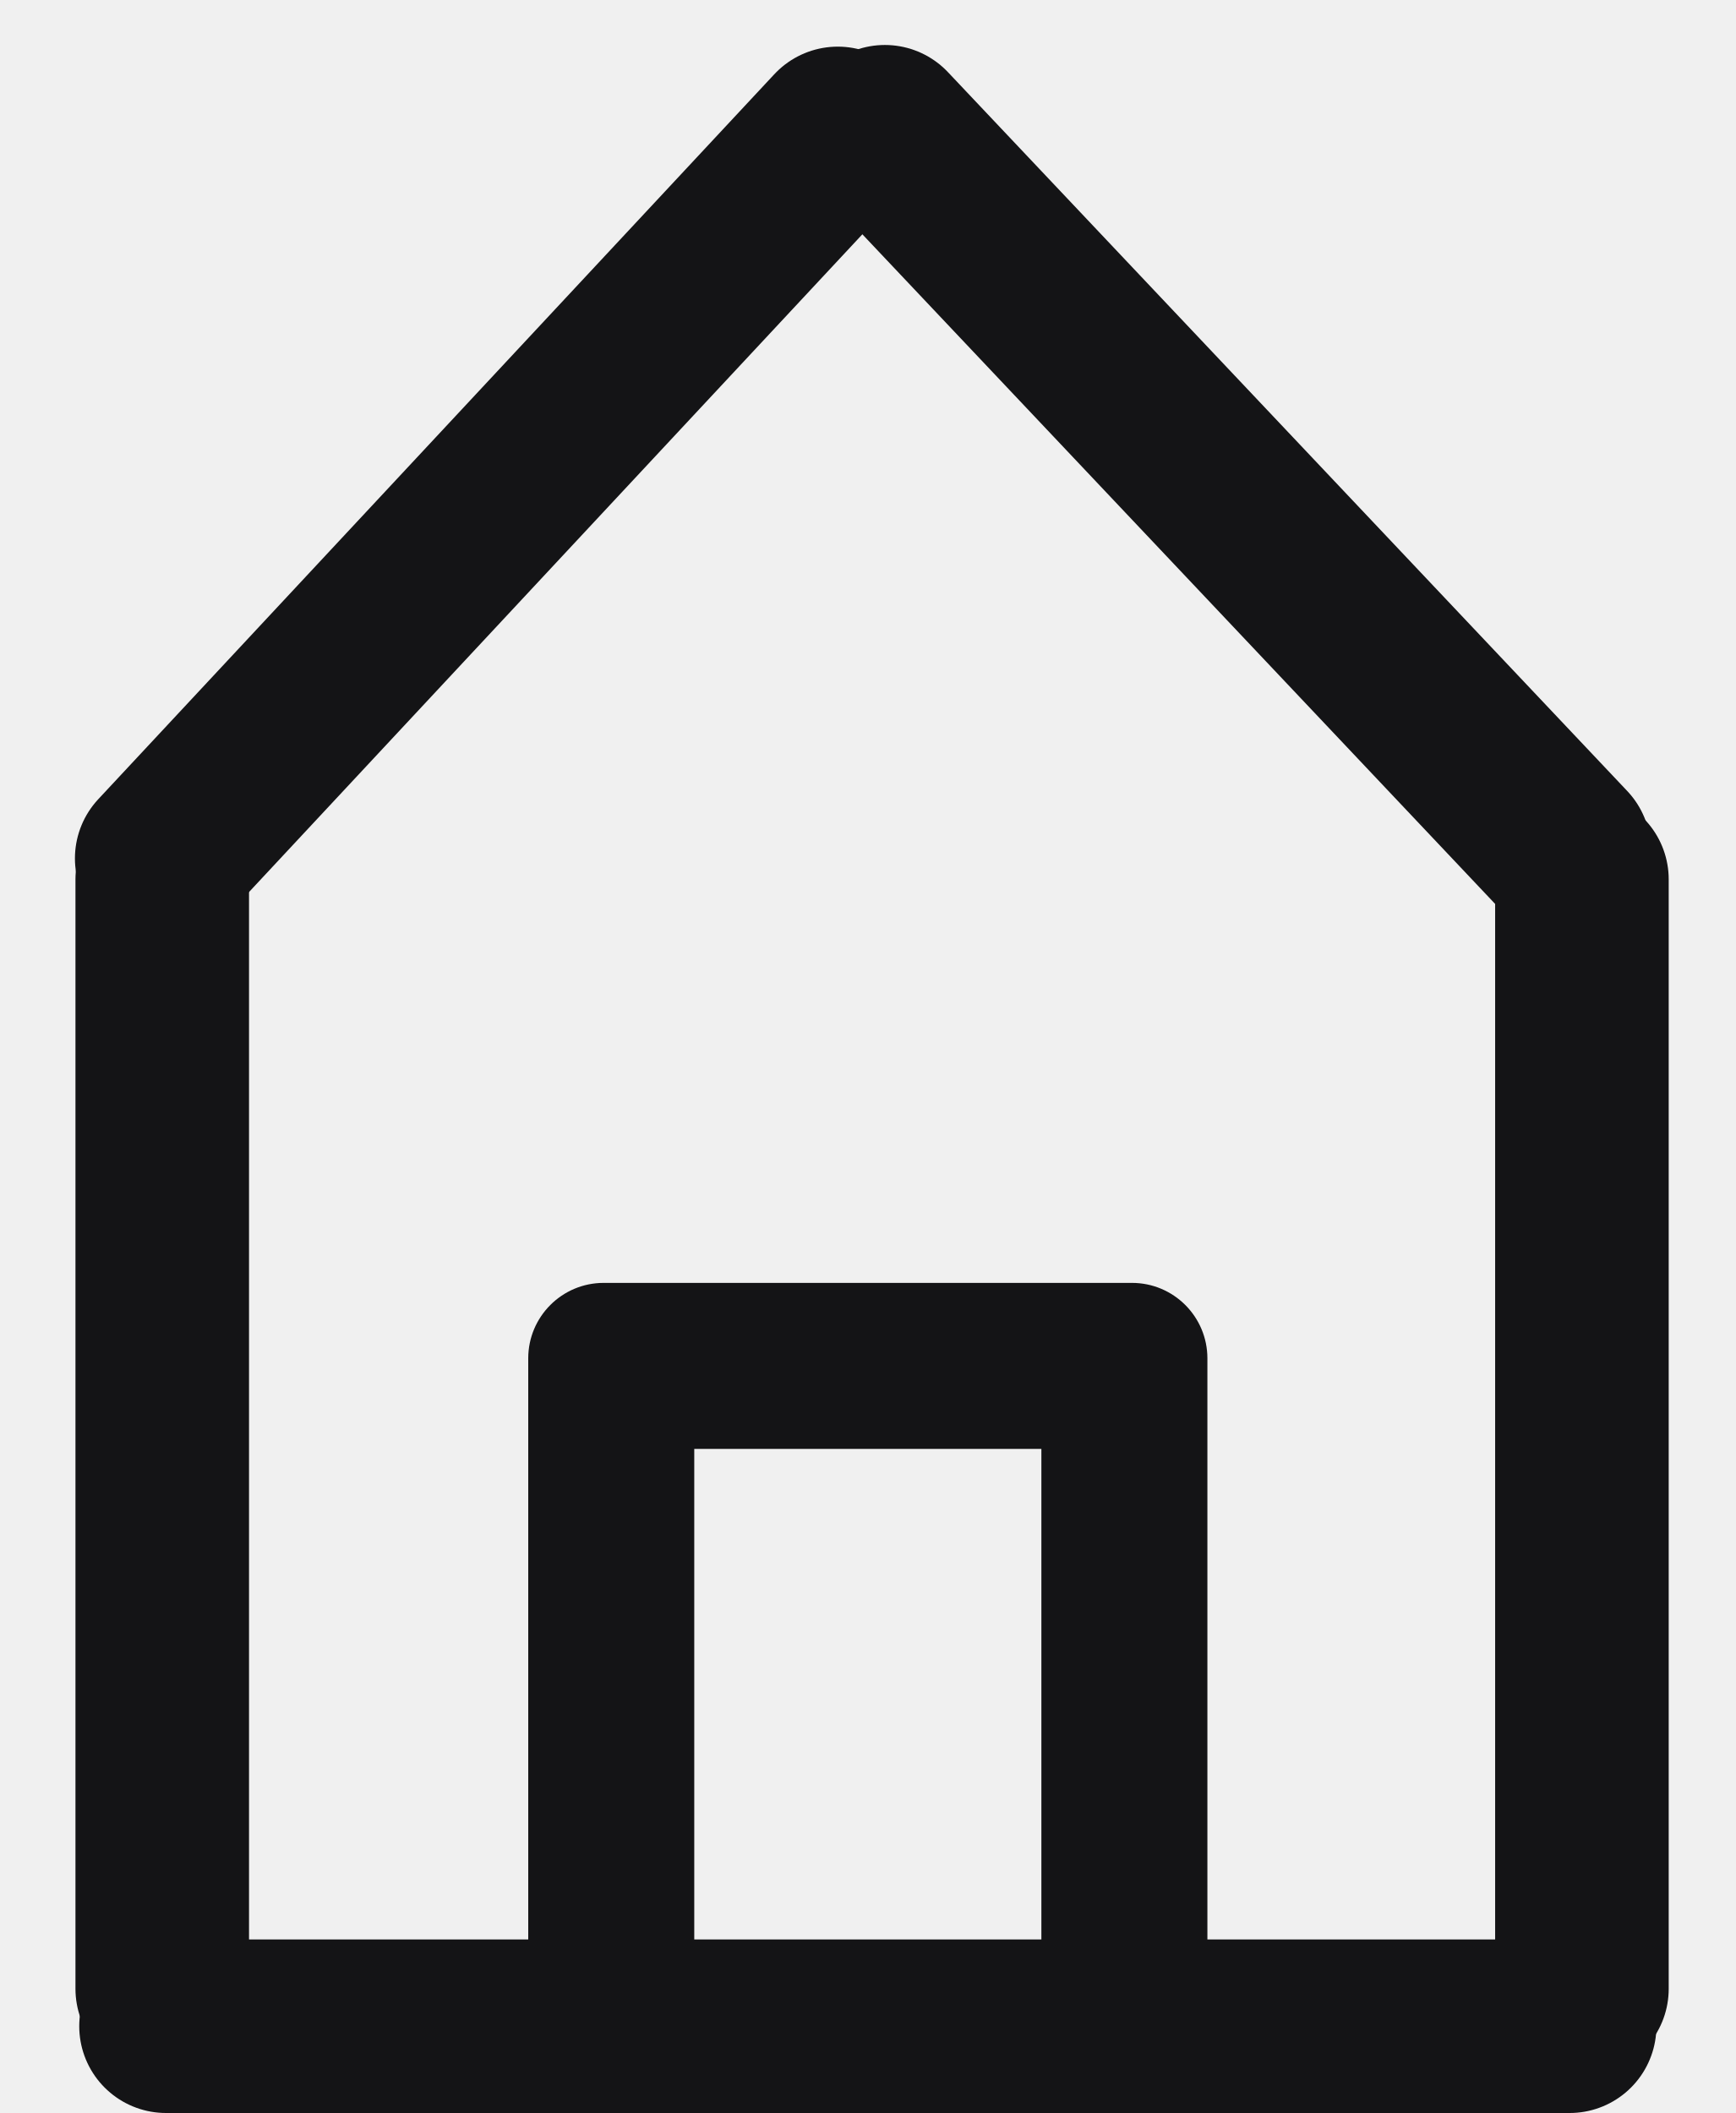
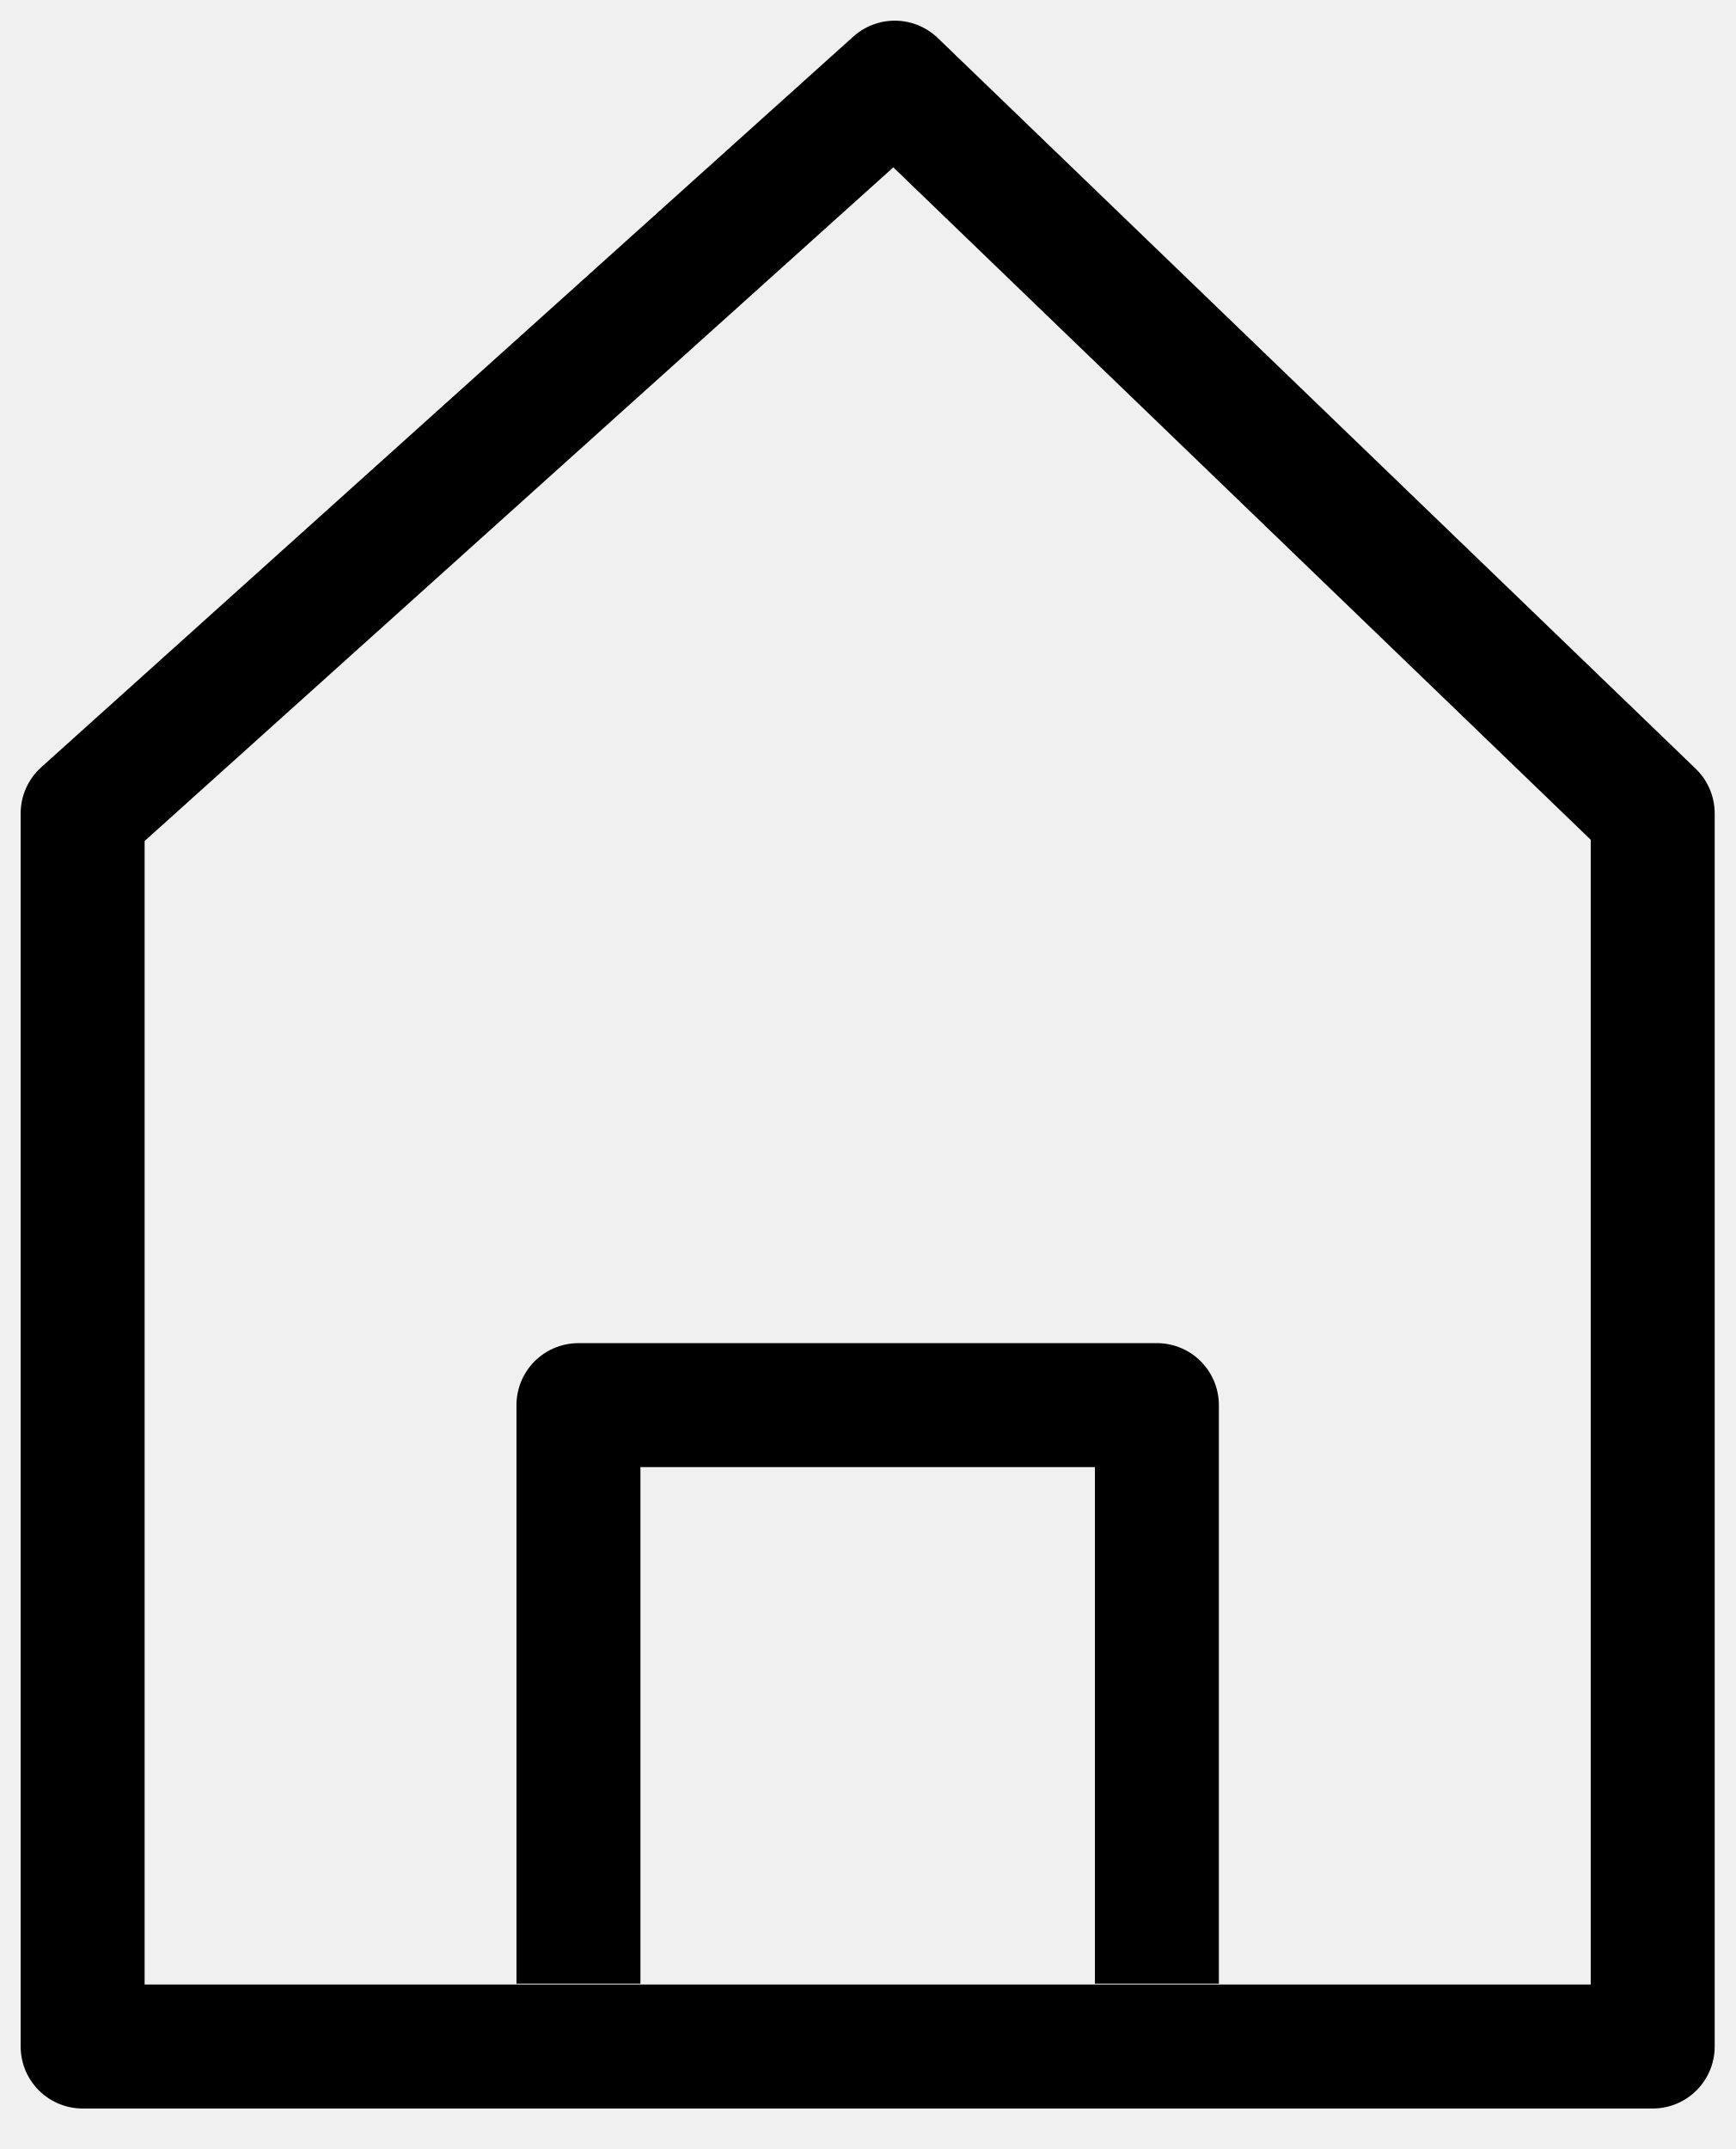
- <svg xmlns="http://www.w3.org/2000/svg" width="23" height="28" viewBox="0 0 23 28" fill="none">
-   <line x1="2.15" y1="11.653" x2="2.15" y2="26.354" stroke="#141416" stroke-width="2.3" stroke-linecap="round" stroke-linejoin="bevel" />
-   <line x1="20.963" y1="11.653" x2="20.963" y2="26.354" stroke="#141416" stroke-width="2.3" stroke-linecap="round" stroke-linejoin="bevel" />
-   <line x1="2.2" y1="26.85" x2="20.8" y2="26.85" stroke="#141416" stroke-width="2.3" stroke-linecap="round" stroke-linejoin="bevel" />
-   <mask id="path-4-inside-1" fill="white">
-     <rect x="7" y="17" width="9" height="11" rx="1" />
-   </mask>
-   <rect x="7" y="17" width="9" height="11" rx="1" stroke="#141416" stroke-width="4.4" mask="url(#path-4-inside-1)" />
-   <line x1="2.143" y1="11.375" x2="11.102" y2="1.768" stroke="#141416" stroke-width="2.3" stroke-linecap="round" stroke-linejoin="bevel" />
-   <line x1="11.726" y1="1.746" x2="20.728" y2="11.272" stroke="#141416" stroke-width="2.3" stroke-linecap="round" stroke-linejoin="bevel" />
+ <svg xmlns="http://www.w3.org/2000/svg" width="21" height="26" viewBox="0 0 21 26" fill="none">
+   <path d="M1 24.76V9.841L10.828 1L20 9.841V24.76H1Z" stroke="black" stroke-width="1.5" stroke-linejoin="round" />
+   <path d="M7 24V17H14V24" stroke="black" stroke-width="1.5" stroke-linejoin="round" />
</svg>
